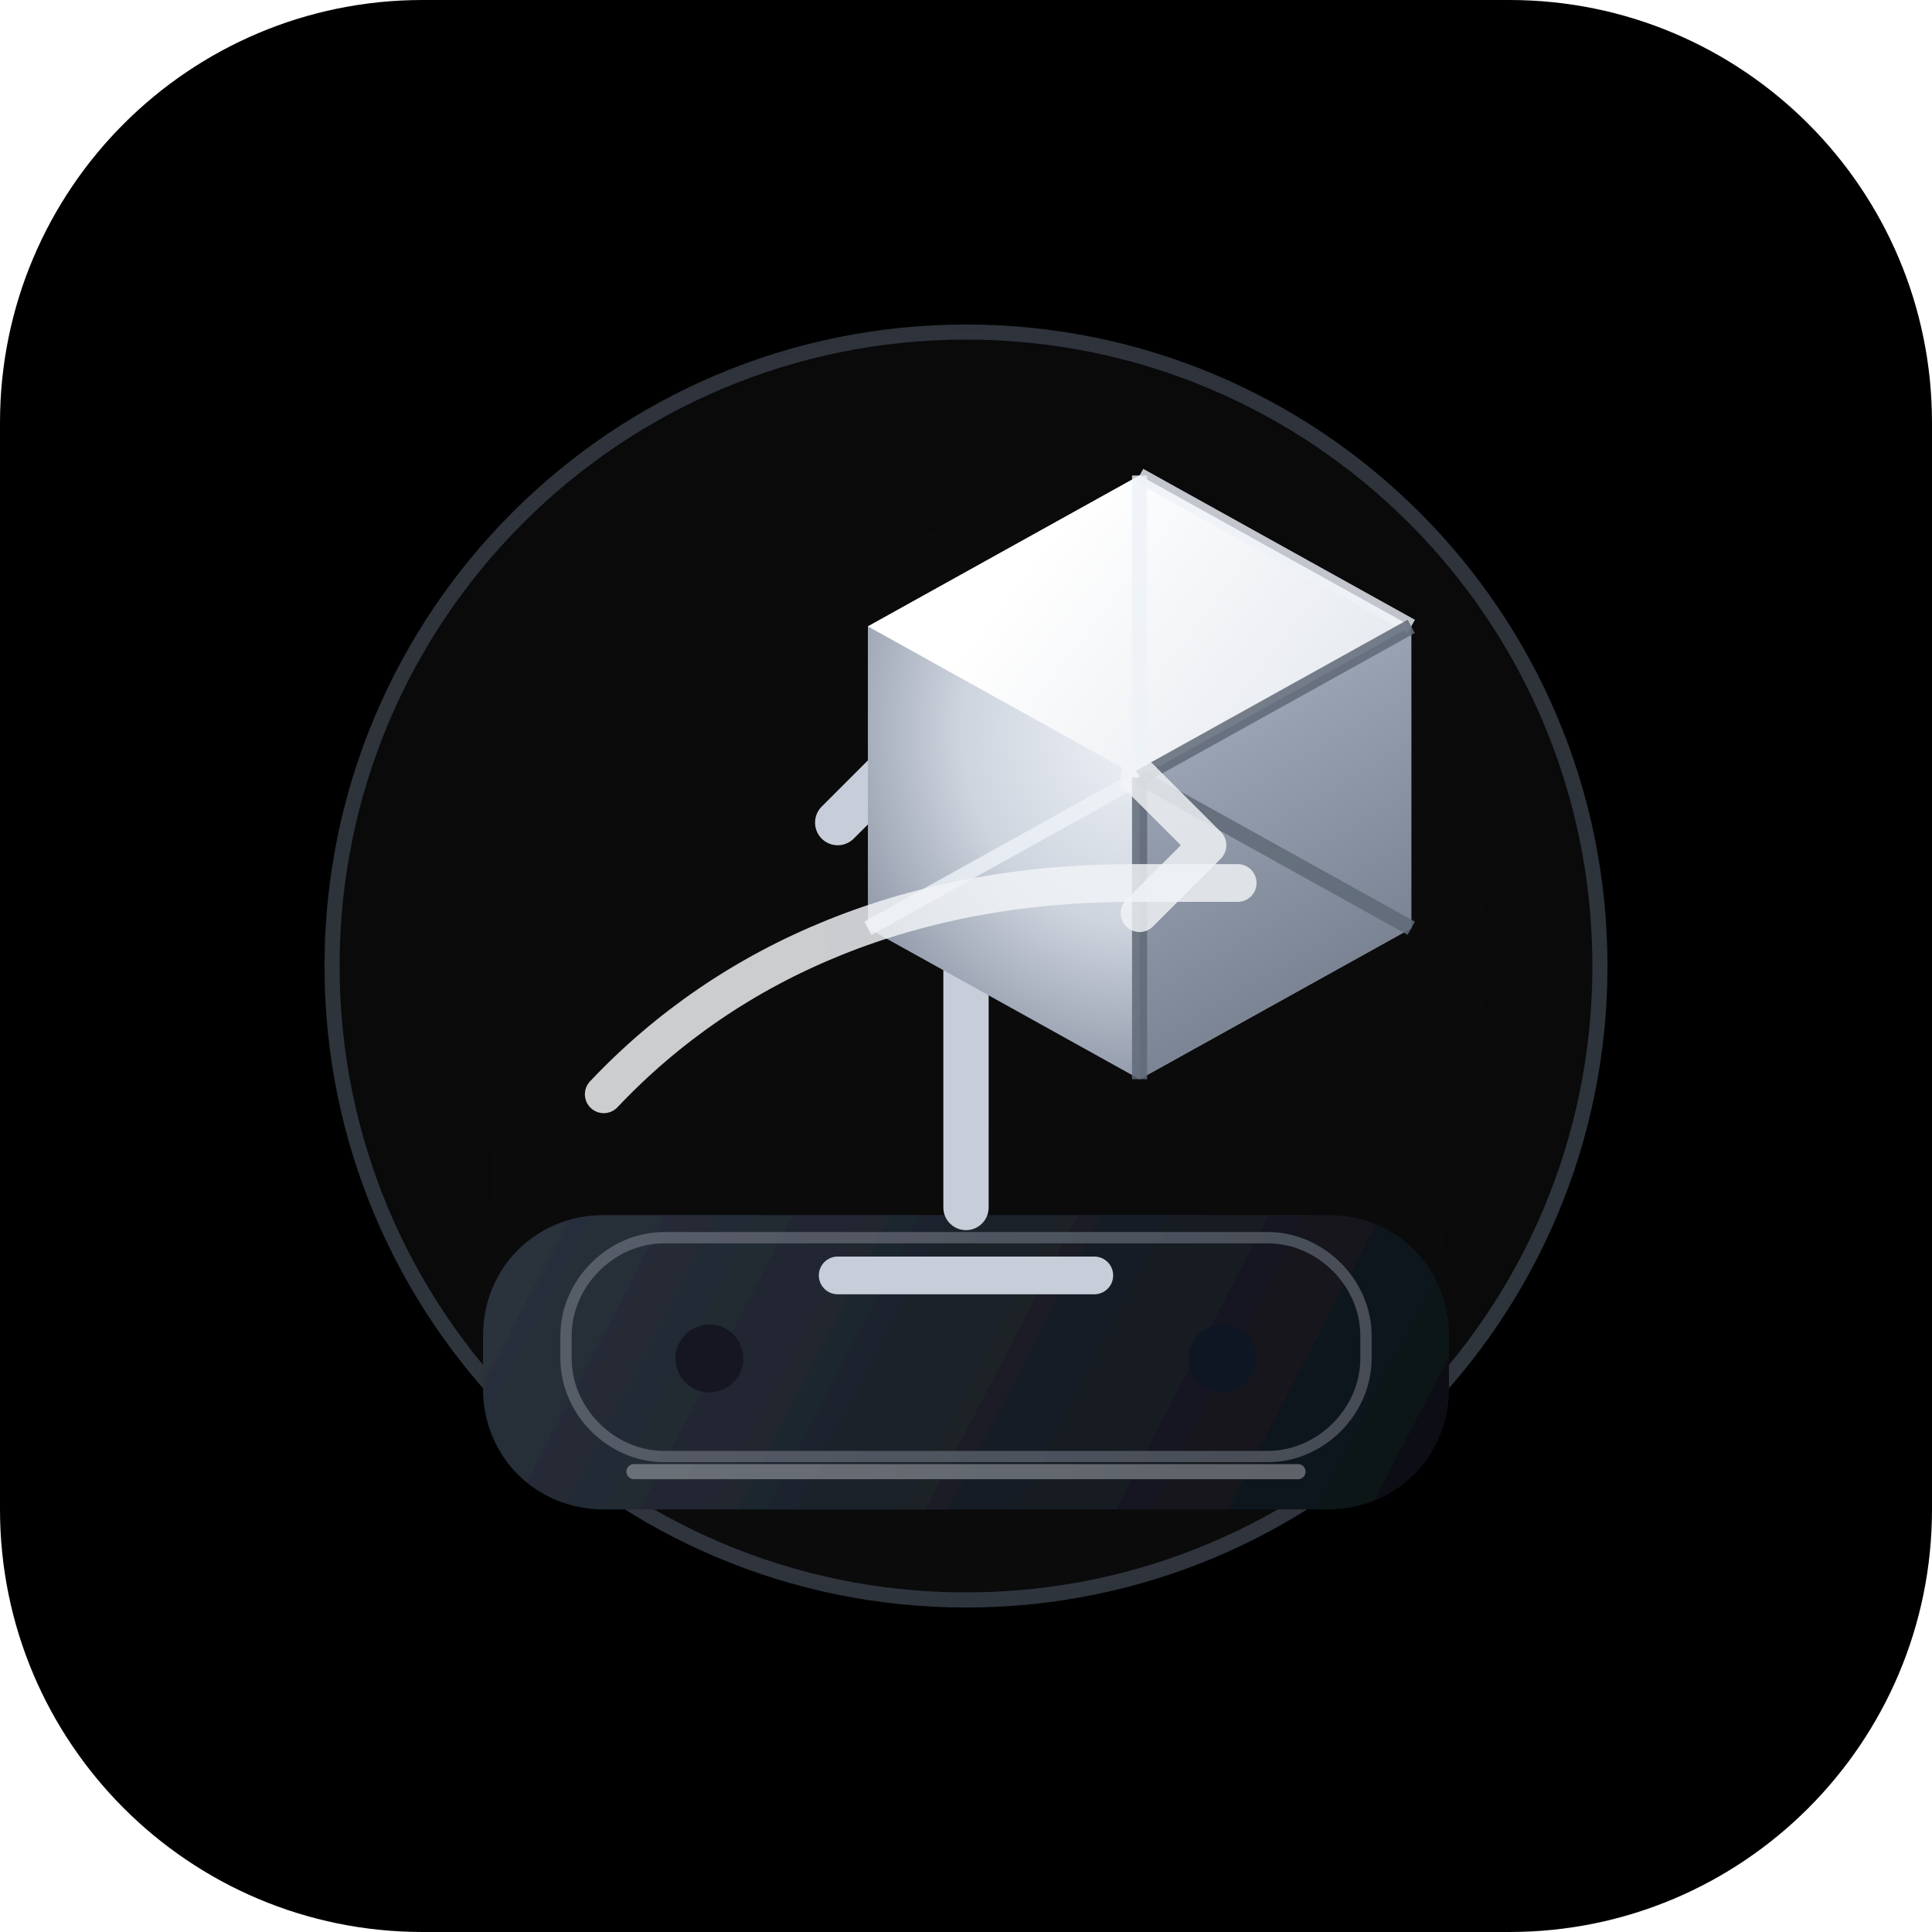
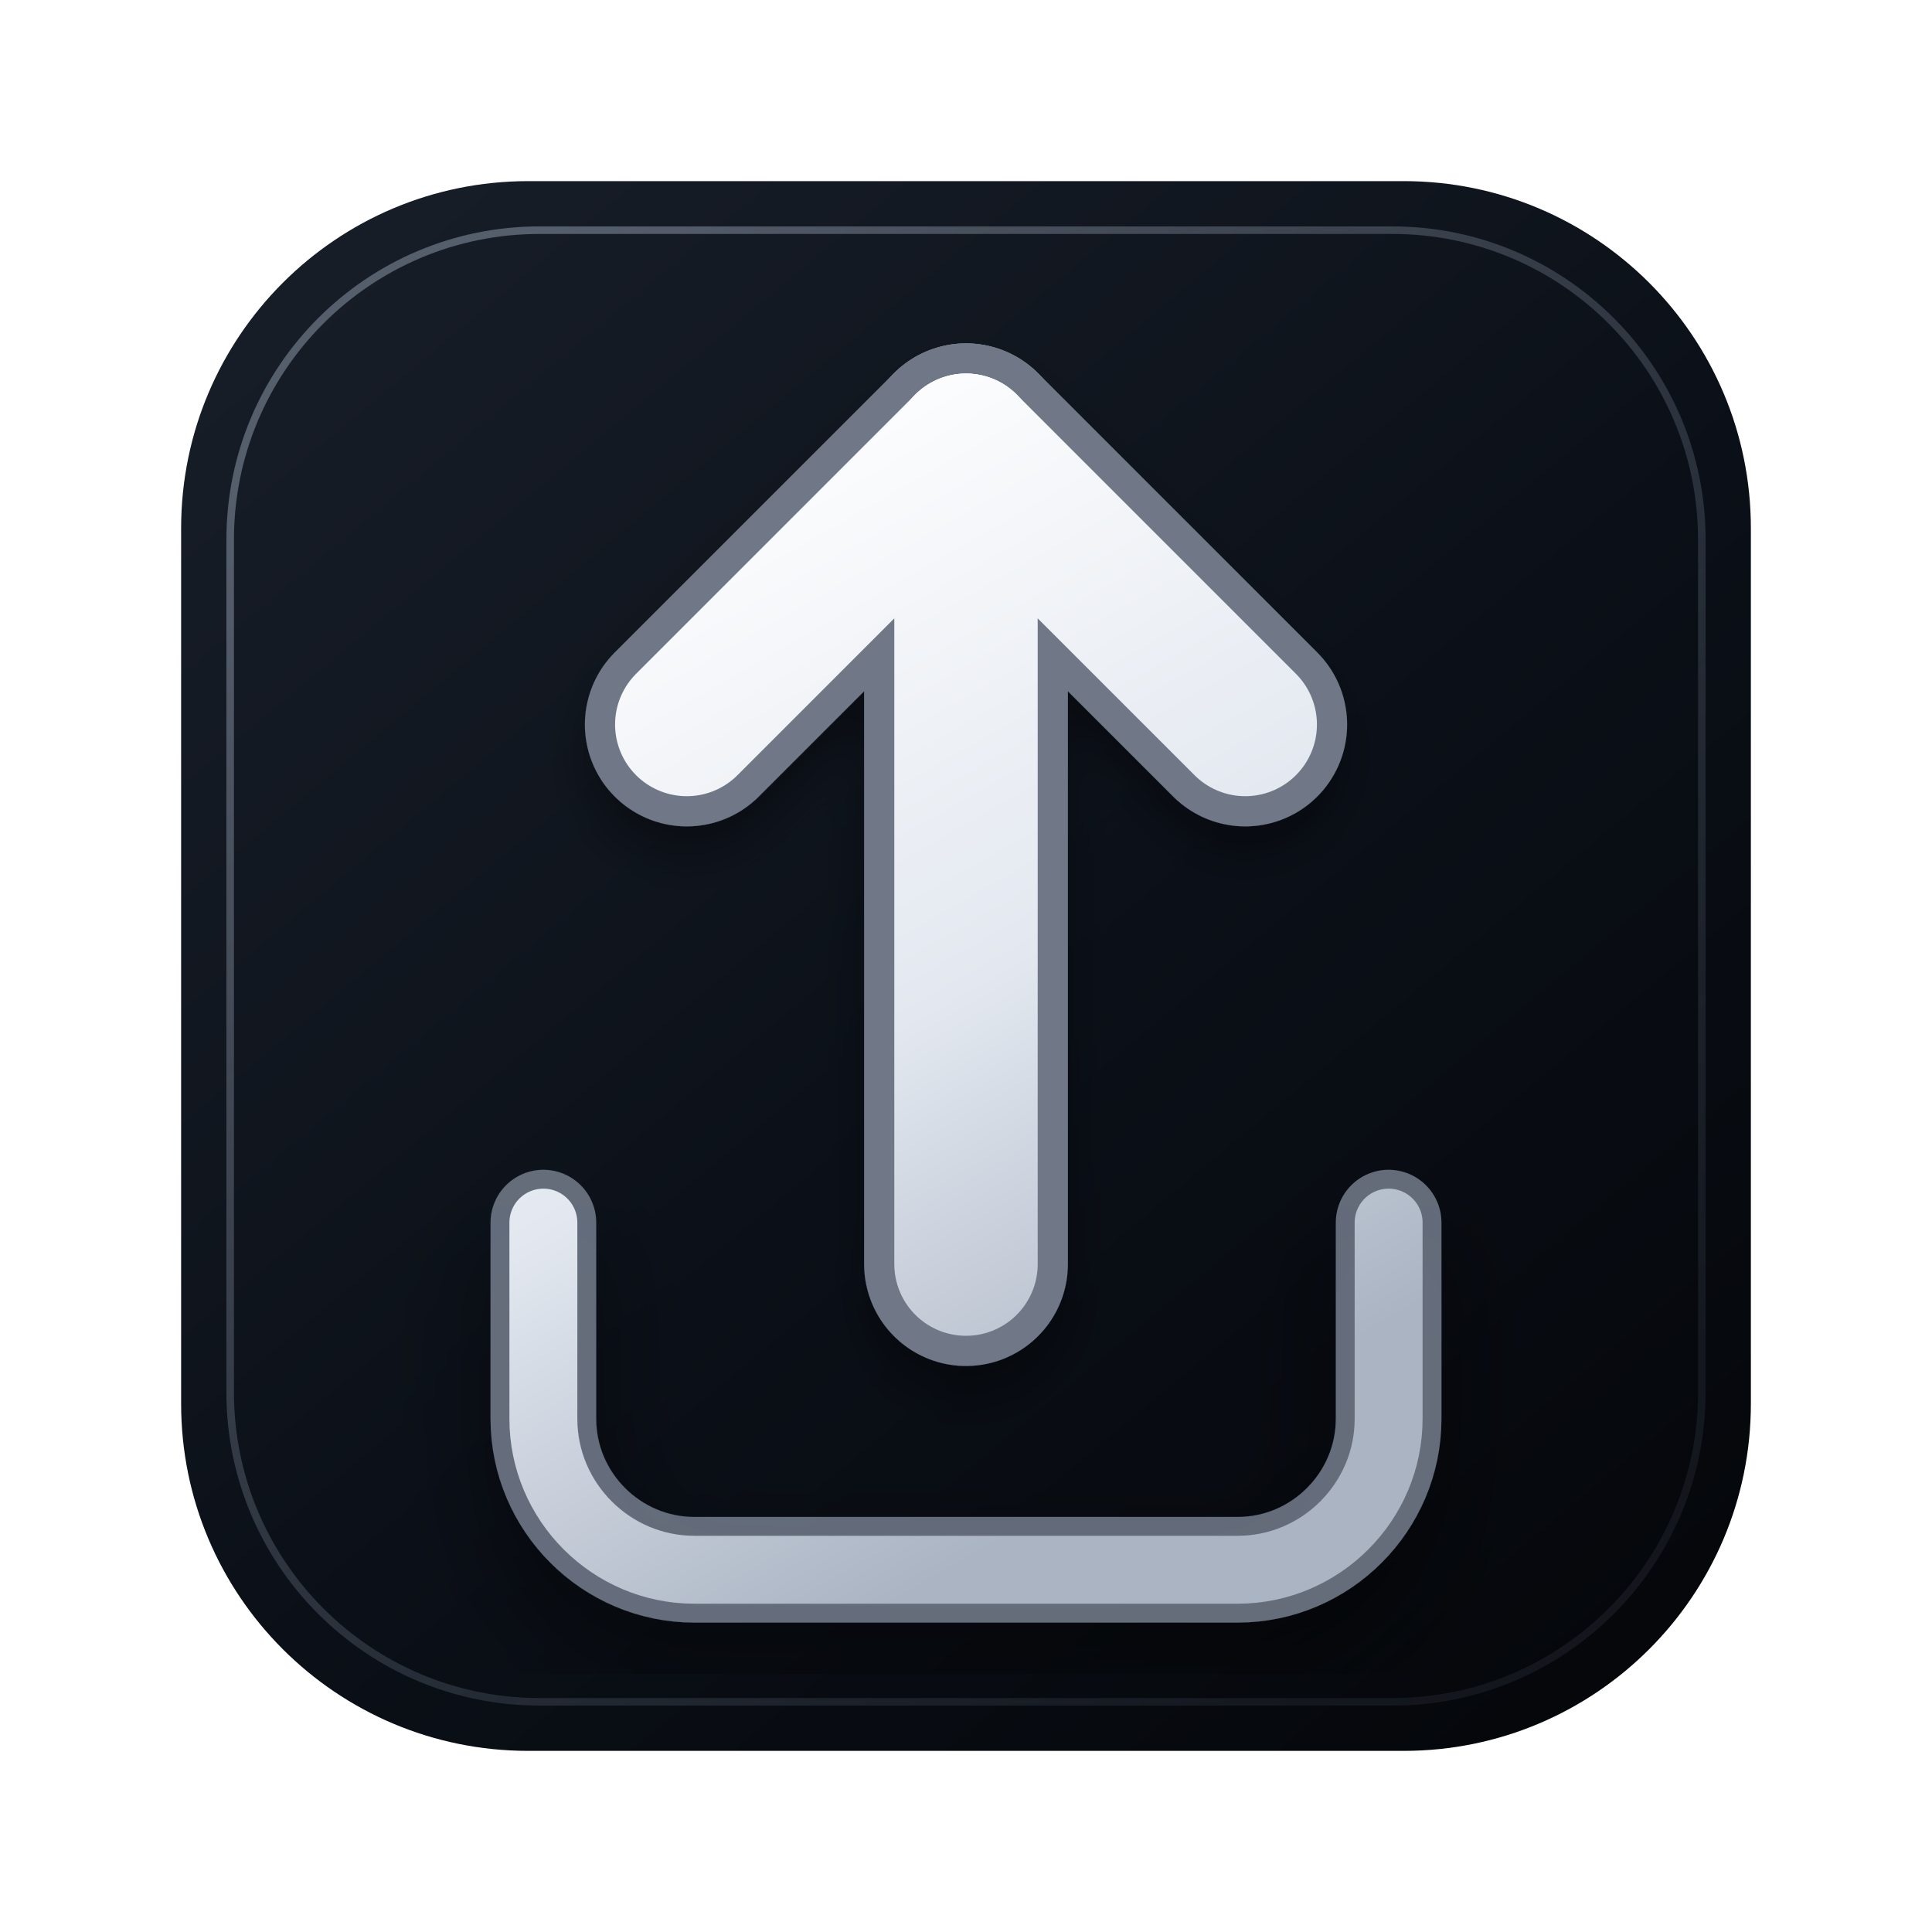
<svg xmlns="http://www.w3.org/2000/svg" viewBox="0 0 512 512" role="img" aria-labelledby="title desc">
  <defs>
-     <linearGradient id="metal" x1="120" y1="120" x2="400" y2="392" gradientUnits="userSpaceOnUse">
-       <stop offset="0" stop-color="#f6f8fb" />
-       <stop offset="0.5" stop-color="#d9dde4" />
-       <stop offset="1" stop-color="#a4adba" />
+     <linearGradient id="bg" x1="96" y1="64" x2="416" y2="448" gradientUnits="userSpaceOnUse">
+       <stop offset="0" stop-color="#171d27" />
+       <stop offset="0.55" stop-color="#0b1018" />
+       <stop offset="1" stop-color="#05070b" />
    </linearGradient>
-     <linearGradient id="metalDark" x1="140" y1="148" x2="360" y2="420" gradientUnits="userSpaceOnUse">
-       <stop offset="0" stop-color="#8b95a4" />
-       <stop offset="1" stop-color="#56606f" />
+     <linearGradient id="stroke" x1="118" y1="98" x2="394" y2="414" gradientUnits="userSpaceOnUse">
+       <stop offset="0" stop-color="#8993a3" stop-opacity="0.55" />
+       <stop offset="1" stop-color="#3a4350" stop-opacity="0.25" />
    </linearGradient>
-     <linearGradient id="tray" x1="150" y1="300" x2="362" y2="410" gradientUnits="userSpaceOnUse">
-       <stop offset="0" stop-color="#2a313c" />
-       <stop offset="1" stop-color="#0d1117" />
+     <linearGradient id="mark" x1="184" y1="116" x2="330" y2="372" gradientUnits="userSpaceOnUse">
+       <stop offset="0" stop-color="#ffffff" />
+       <stop offset="0.55" stop-color="#e3e8f0" />
+       <stop offset="1" stop-color="#aab4c3" />
    </linearGradient>
-     <linearGradient id="cubeTop" x1="292" y1="124" x2="406" y2="212" gradientUnits="userSpaceOnUse">
-       <stop offset="0" stop-color="#ffffff" />
-       <stop offset="1" stop-color="#d8dee6" />
-     </linearGradient>
-     <linearGradient id="cubeSide" x1="350" y1="150" x2="430" y2="286" gradientUnits="userSpaceOnUse">
-       <stop offset="0" stop-color="#a4aebe" />
-       <stop offset="1" stop-color="#5f6877" />
-     </linearGradient>
-     <radialGradient id="cubeFront" cx="50%" cy="42%" r="60%">
-       <stop offset="0" stop-color="#eef2f8" />
-       <stop offset="0.55" stop-color="#ced4de" />
-       <stop offset="1" stop-color="#8f98a8" />
-     </radialGradient>
-     <filter id="shadow" x="-30%" y="-20%" width="160%" height="160%">
-       <feDropShadow dx="0" dy="18" stdDeviation="18" flood-color="#000000" flood-opacity="0.42" />
+     <filter id="shadow" x="-20%" y="-20%" width="140%" height="150%">
+       <feDropShadow dx="0" dy="14" stdDeviation="14" flood-color="#000000" flood-opacity="0.45" />
+     </filter>
+     <filter id="markShadow" x="-30%" y="-30%" width="160%" height="170%">
+       <feDropShadow dx="0" dy="8" stdDeviation="6" flood-color="#000000" flood-opacity="0.35" />
    </filter>
  </defs>
-   <rect width="512" height="512" rx="112" fill="#000000" />
+   <rect x="48" y="48" width="416" height="416" rx="92" fill="url(#bg)" />
+   <rect x="61" y="61" width="390" height="390" rx="82" fill="none" stroke="url(#stroke)" stroke-width="2" />
  <g filter="url(#shadow)">
-     <circle cx="256" cy="256" r="170" fill="#0c1016" opacity="0.72" />
-     <circle cx="256" cy="256" r="168" fill="none" stroke="#6f7886" stroke-opacity="0.35" stroke-width="4" />
-     <path d="M160 322h192c18 0 32 14 32 32v14c0 18-14 32-32 32H160c-18 0-32-14-32-32v-14c0-18 14-32 32-32z" fill="url(#tray)" />
-     <path d="M176 328h160c14 0 26 12 26 26v6c0 14-12 26-26 26H176c-14 0-26-12-26-26v-6c0-14 12-26 26-26z" fill="none" stroke="#aeb6c3" stroke-opacity="0.35" stroke-width="3" />
-     <path d="M168 390h176" stroke="#e9edf3" stroke-opacity="0.36" stroke-width="4" stroke-linecap="round" />
-     <path d="M222 338h68" stroke="#c7ced9" stroke-width="10" stroke-linecap="round" />
-     <path d="M256 184v136" stroke="#c7ced9" stroke-width="12" stroke-linecap="round" />
-     <path d="M256 184l-34 34m34-34l34 34" stroke="#c7ced9" stroke-width="12" stroke-linecap="round" stroke-linejoin="round" />
-     <path d="M302 126l72 40v80l-72 40-72-40v-80z" fill="url(#cubeFront)" />
-     <path d="M302 126l72 40-72 40-72-40z" fill="url(#cubeTop)" />
-     <path d="M374 166v80l-72 40v-80z" fill="url(#cubeSide)" />
-     <path d="M302 126v80l-72 40" fill="none" stroke="#eef2f8" stroke-width="4" opacity="0.8" />
-     <path d="M302 126l72 40" fill="none" stroke="#eef2f8" stroke-width="4" opacity="0.8" />
-     <path d="M302 206l72 40" fill="none" stroke="#5f6877" stroke-width="4" opacity="0.85" />
-     <path d="M374 166l-72 40" fill="none" stroke="#5f6877" stroke-width="4" opacity="0.85" />
-     <path d="M302 206v80" fill="none" stroke="#5f6877" stroke-width="4" opacity="0.85" />
-     <path d="M160 290c34-36 82-56 140-56h28" fill="none" stroke="#f2f4f7" stroke-width="10" stroke-linecap="round" opacity="0.82" />
-     <path d="M320 224l-18-18m18 18l-18 18" fill="none" stroke="#f2f4f7" stroke-width="10" stroke-linecap="round" stroke-linejoin="round" opacity="0.82" />
-     <g fill="#111722" opacity="0.95">
-       <circle cx="188" cy="360" r="9" />
-       <circle cx="324" cy="360" r="9" />
-     </g>
+     <path d="M144 324v52c0 22 18 40 40 40h144c22 0 40-18 40-40v-52" fill="none" stroke="#6f7887" stroke-width="28" stroke-linecap="round" stroke-linejoin="round" opacity="0.88" />
+     <path d="M144 324v52c0 22 18 40 40 40h144c22 0 40-18 40-40v-52" fill="none" stroke="url(#mark)" stroke-width="18" stroke-linecap="round" stroke-linejoin="round" />
+   </g>
+   <g filter="url(#markShadow)">
+     <path d="M256 335V118" fill="none" stroke="#6f7887" stroke-width="54" stroke-linecap="round" />
+     <path d="M256 118l-74 74" fill="none" stroke="#6f7887" stroke-width="54" stroke-linecap="round" stroke-linejoin="round" />
+     <path d="M256 118l74 74" fill="none" stroke="#6f7887" stroke-width="54" stroke-linecap="round" stroke-linejoin="round" />
+     <path d="M256 335V118" fill="none" stroke="url(#mark)" stroke-width="38" stroke-linecap="round" />
+     <path d="M256 118l-74 74" fill="none" stroke="url(#mark)" stroke-width="38" stroke-linecap="round" stroke-linejoin="round" />
+     <path d="M256 118l74 74" fill="none" stroke="url(#mark)" stroke-width="38" stroke-linecap="round" stroke-linejoin="round" />
  </g>
</svg>
